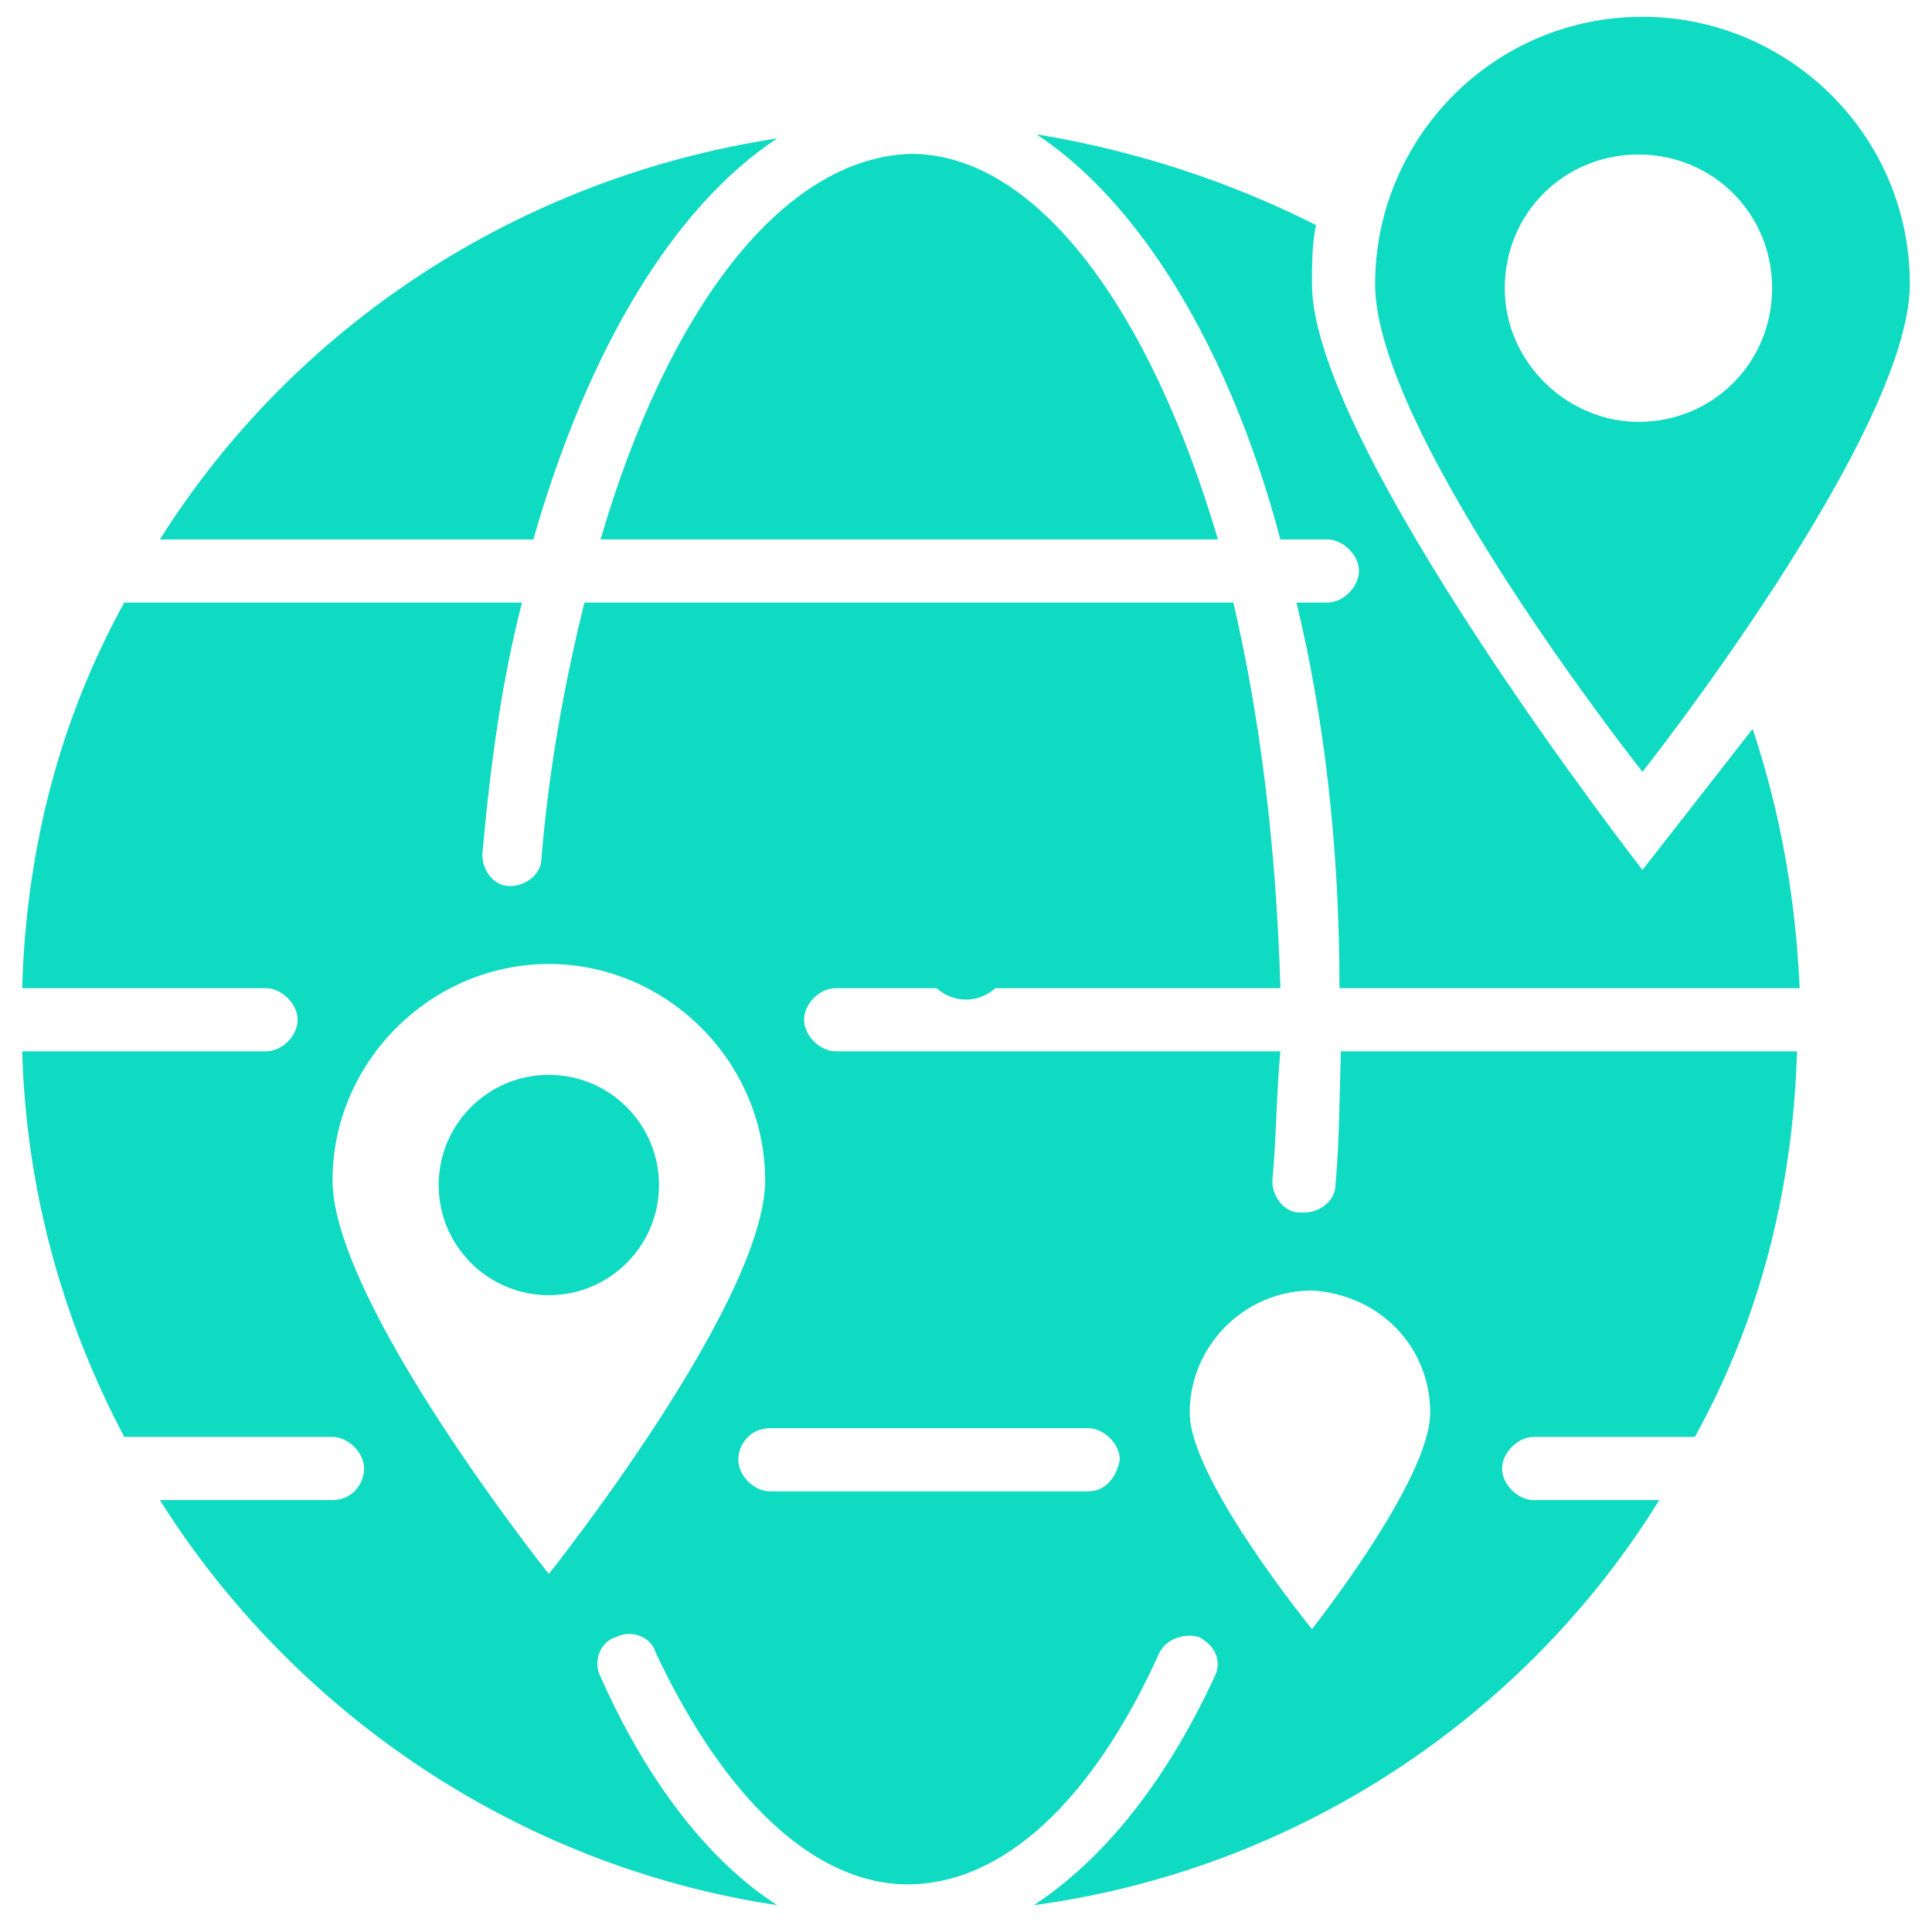
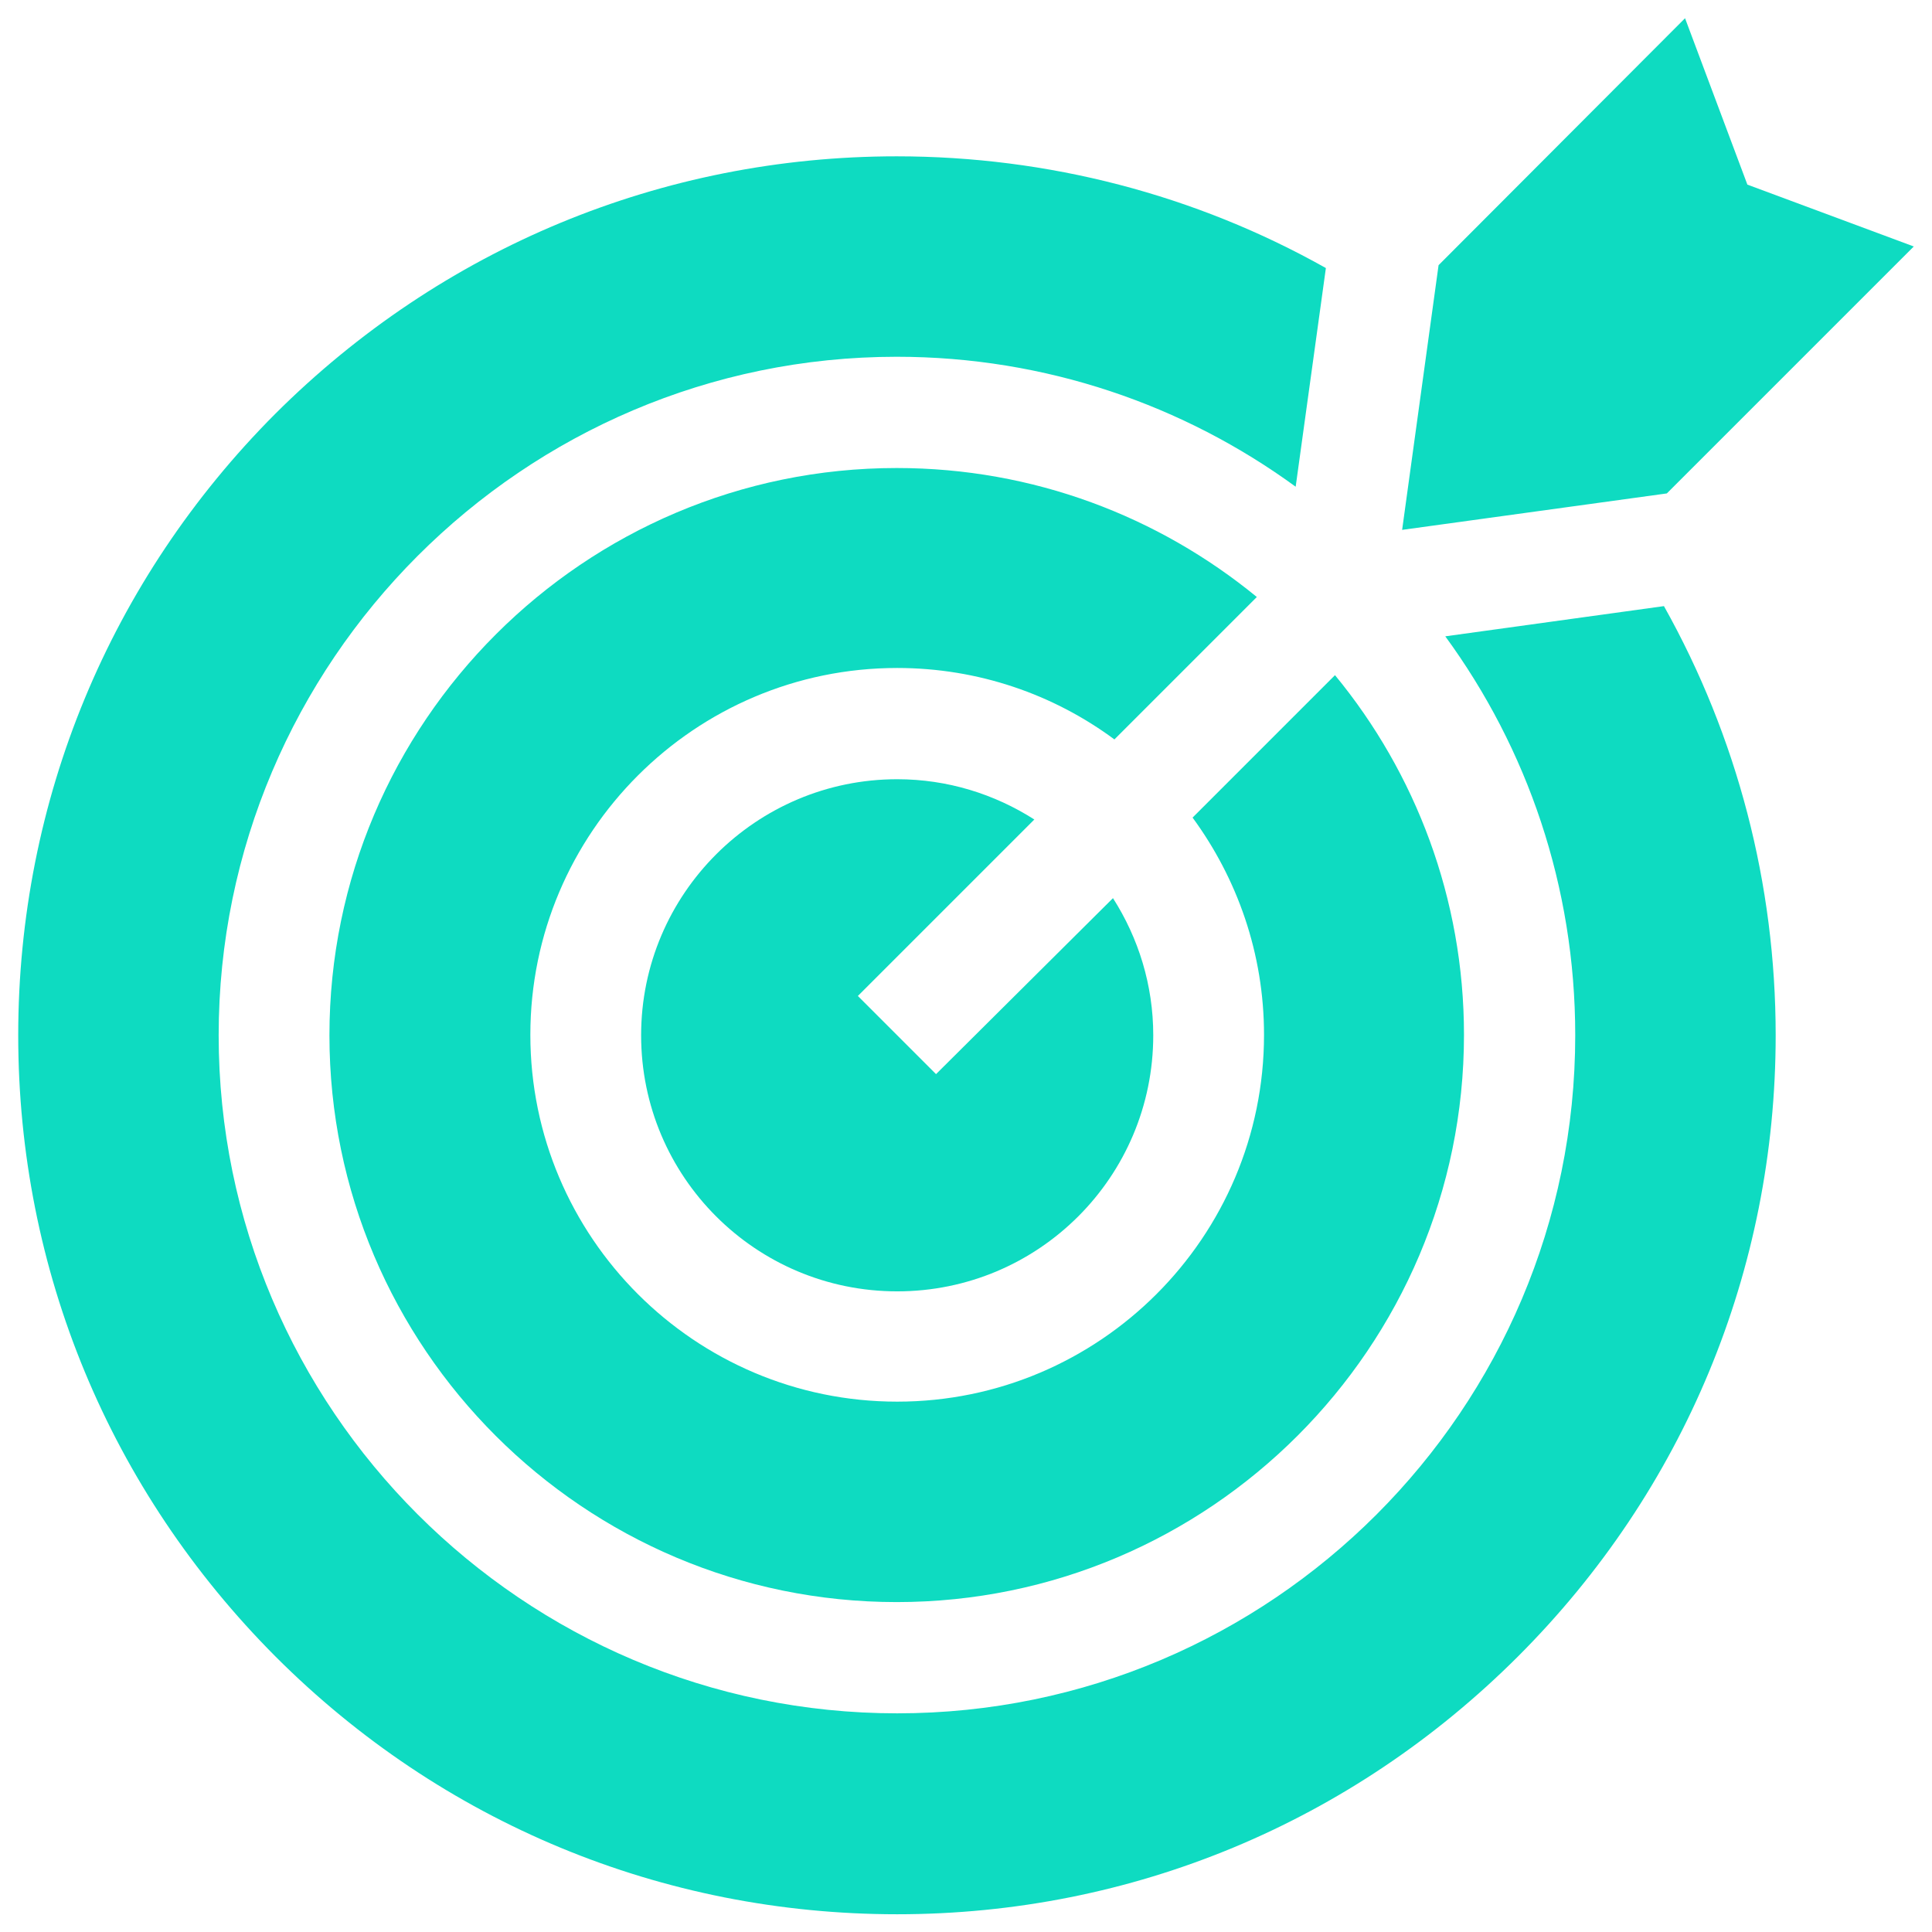
- <svg xmlns="http://www.w3.org/2000/svg" version="1.1" id="Layer_1" x="0px" y="0px" width="287.6px" height="286px" viewBox="0 0 287.6 286" style="enable-background:new 0 0 287.6 286;" xml:space="preserve">
+ <svg xmlns="http://www.w3.org/2000/svg" version="1.1" id="Layer_1" x="0px" y="0px" width="402.9px" height="402.9px" viewBox="0 0 402.9 402.9" style="enable-background:new 0 0 402.9 402.9;" xml:space="preserve">
  <style type="text/css">
	.st0{fill:#0FDAC2;}
+ 	.st1{fill:#0EDBC1;}
</style>
  <g>
-     <g>
-       <path class="st0" d="M284.3,42.3c0-22.3-18.2-39.8-39.8-39.8c-22.3,0-39.8,18.2-39.8,39.8c0,22.3,39.8,72.6,39.8,72.6    S284.3,64.5,284.3,42.3z M224,42.9c0-11.1,8.8-19.9,19.9-19.9c11.1,0,19.9,8.8,19.9,19.9s-8.8,19.9-19.9,19.9    C233.4,62.8,224,54,224,42.9z M115.7,20.6c-38.6,5.9-72,28.1-91.9,59.7h55.6C87.6,51.6,100.5,30.6,115.7,20.6z" />
-       <path class="st0" d="M244.5,129.5c0,0-49.2-63.2-49.2-87.2c0-2.9,0-5.9,0.6-8.8C183,27,169,22.4,154.3,20    c15.2,10,28.7,31.6,36.3,60.3h7c2.3,0,4.7,2.3,4.7,4.7c0,2.3-2.3,4.7-4.7,4.7H193c4.1,17,6.4,36.3,6.4,57.4h68.5    c-0.6-13.5-2.9-26.3-7-38.6L244.5,129.5L244.5,129.5z" />
-       <path class="st0" d="M198.8,176.4c0,2.3-2.3,4.1-4.7,4.1h-0.6c-2.3,0-4.1-2.3-4.1-4.7c0.6-6.4,0.6-12.9,1.2-19.3h-66.2    c-2.3,0-4.7-2.3-4.7-4.7s2.3-4.7,4.7-4.7h66.2c-0.6-20.5-2.9-39.8-7-57.4H87c-2.9,11.7-5.3,24.6-6.4,38.1c0,2.3-2.3,4.1-4.7,4.1    s-4.1-2.3-4.1-4.7c1.2-13.5,2.9-25.8,5.9-37.5H18.5c-9.4,17-14.6,36.3-15.2,57.4h36.3c2.3,0,4.7,2.3,4.7,4.7s-2.3,4.7-4.7,4.7H3.3    c0.6,20.5,5.9,39.8,15.2,57.4h31c2.3,0,4.7,2.3,4.7,4.7c0,2.3-1.8,4.7-4.7,4.7H23.8c19.9,31.6,53.3,54.5,91.9,60.3    c-10-6.4-19.3-18.2-26.3-34c-1.2-2.3,0-5.3,2.3-5.9c2.3-1.2,5.3,0,5.9,2.3c10.5,22.3,24,34.5,37.5,34.5    c14.1,0,27.5-12.3,37.5-34.5c1.2-2.3,4.1-2.9,5.9-2.3c2.3,1.2,3.5,3.5,2.3,5.9c-7.6,16.4-17,27.5-26.9,34    c39.2-5.3,73.2-28.1,93.1-60.3h-18.7c-2.3,0-4.7-2.3-4.7-4.7c0-2.3,2.3-4.7,4.7-4.7h24c9.4-17,14.6-36.3,15.2-57.4h-67.9    C199.4,162.9,199.4,169.9,198.8,176.4L198.8,176.4z M81.7,234.3c0,0-32.2-40.4-32.2-58.6c0-17.6,14.6-32.2,32.2-32.2    s32.2,14.6,32.2,32.2C113.9,193.9,81.7,234.3,81.7,234.3z M162,222h-47.4c-2.3,0-4.7-2.3-4.7-4.7c0-2.3,1.8-4.7,4.7-4.7H162    c2.3,0,4.7,2.3,4.7,4.7C166.1,220.3,164.3,222,162,222L162,222z M212.9,210.3c0,10-17.6,32.2-17.6,32.2s-18.2-22.3-18.2-32.2    c0-10,8.2-18.2,18.2-18.2C205.3,192.7,212.9,200.4,212.9,210.3z M89.4,80.3h91.9c-10-34-26.9-57.4-45.7-57.4    C116.3,23.5,99.3,46.4,89.4,80.3z" />
-       <circle class="st0" cx="81.7" cy="176.4" r="16.4" />
-       <circle class="st0" cx="143.8" cy="142.4" r="6.4" />
-     </g>
+     <path class="st1" d="M178.9,207.7l36.8-36.8c-8.3-5.3-18.1-8.4-28.6-8.4c-29.4,0-53.4,23.9-53.4,53.4s23.9,53.4,53.4,53.4   s53.4-23.9,53.4-53.4c0-10.5-3.1-20.3-8.4-28.6L195.2,224L178.9,207.7z" />
+     <path class="st1" d="M370.3,215.9c0-31.5-8-62.2-23.3-89.5l-45.6,6.3c17.1,23.4,27.1,52.1,27.1,83.2c0,78-63.4,141.4-141.4,141.4   S45.6,293.8,45.6,215.9S109.1,74.4,187,74.4c31.1,0,59.9,10.1,83.2,27.1l6.3-45.6c-27.2-15.3-58-23.3-89.5-23.3   c-48.9,0-94.9,19.1-129.6,53.7C22.9,120.9,3.8,166.9,3.8,215.9s19.1,94.9,53.7,129.6c34.6,34.6,80.6,53.7,129.6,53.7   S282,380,316.6,345.4C351.2,310.8,370.3,264.8,370.3,215.9z" />
+     <path class="st1" d="M187,97.6c-65.2,0-118.3,53.1-118.3,118.3S121.8,334.1,187,334.1s118.3-53.1,118.3-118.3   c0-28.4-10.1-54.6-26.9-75l-29.7,29.7c9.3,12.7,14.9,28.3,14.9,45.3c0,42.2-34.3,76.5-76.5,76.5s-76.5-34.3-76.5-76.5   s34.3-76.5,76.5-76.5c16.9,0,32.6,5.5,45.3,14.9l29.7-29.7C241.6,107.7,215.5,97.6,187,97.6L187,97.6z M351.4,3.8L300,55.3   l-7.6,55.2l55.2-7.6l51.5-51.5l-34.7-12.9L351.4,3.8z" />
  </g>
</svg>
